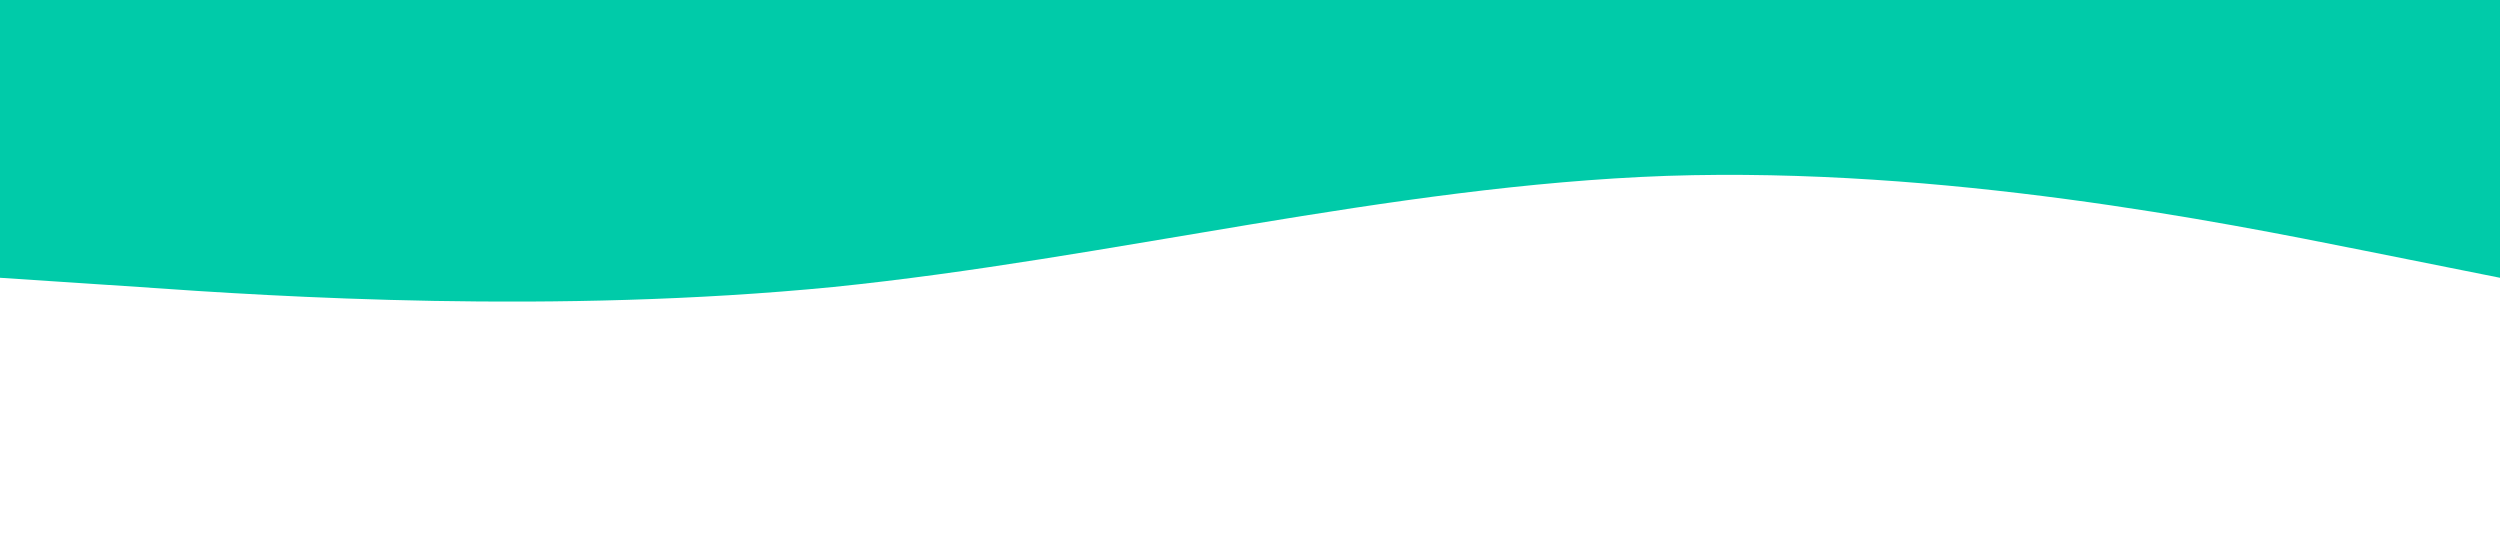
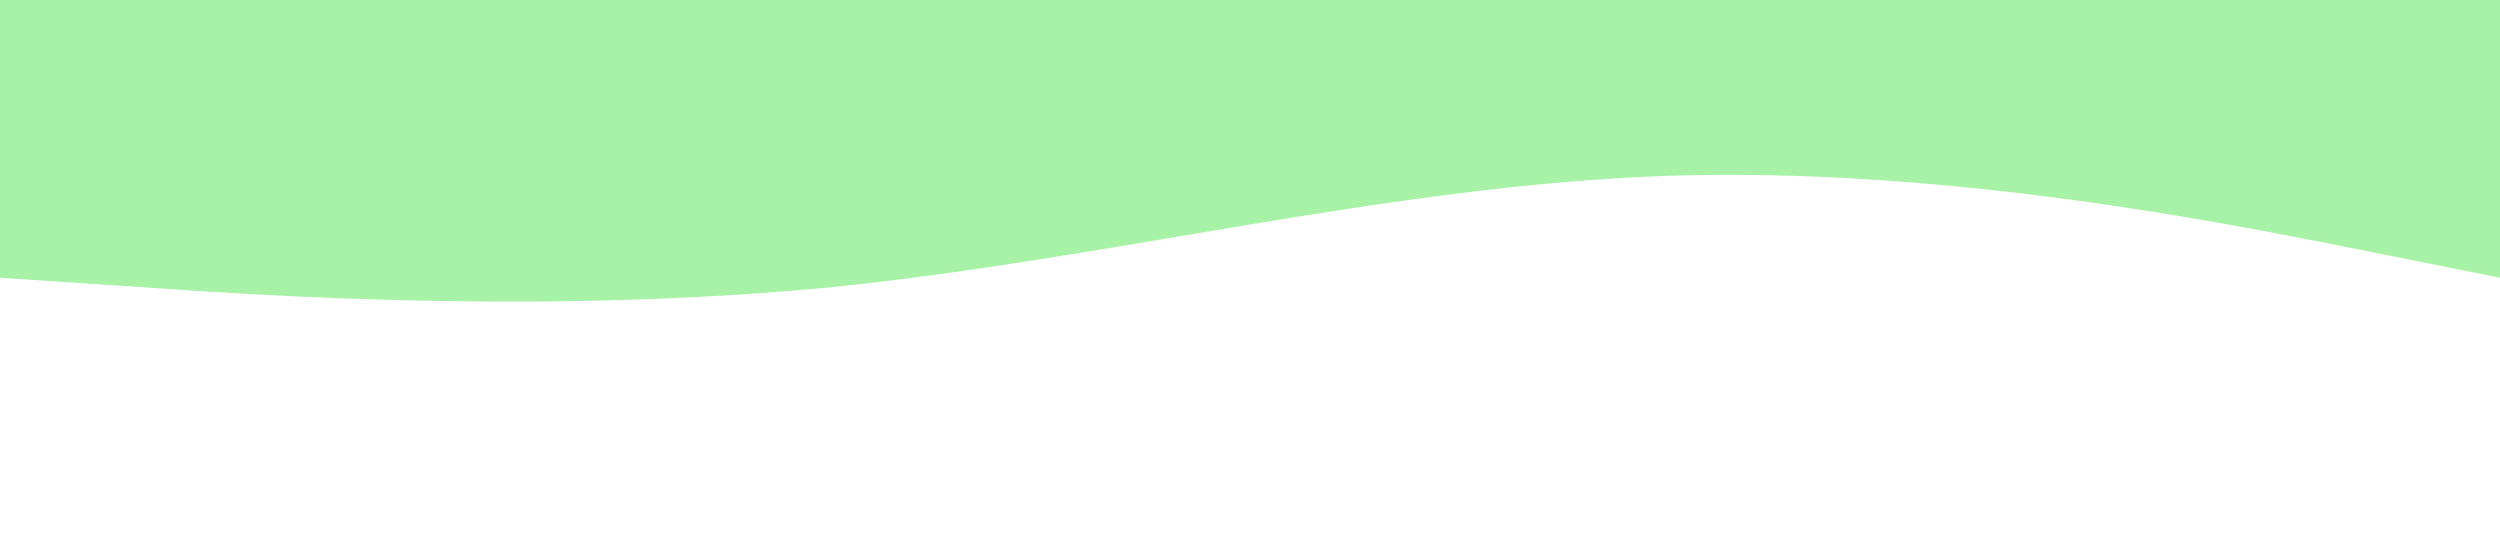
<svg xmlns="http://www.w3.org/2000/svg" viewBox="0 0 1440 320">
-   <path fill="#00cba9" fill-opacity="1" d="M0,160L80,165.3C160,171,320,181,480,165.3C640,149,800,107,960,101.3C1120,96,1280,128,1360,144L1440,160L1440,0L1360,0C1280,0,1120,0,960,0C800,0,640,0,480,0C320,0,160,0,80,0L0,0Z" />
+   <path fill="#52e752" fill-opacity="0.5" d="M0,160L80,165.3C160,171,320,181,480,165.3C640,149,800,107,960,101.3C1120,96,1280,128,1360,144L1440,160L1440,0L1360,0C1280,0,1120,0,960,0C800,0,640,0,480,0C320,0,160,0,80,0L0,0Z" />
</svg>
